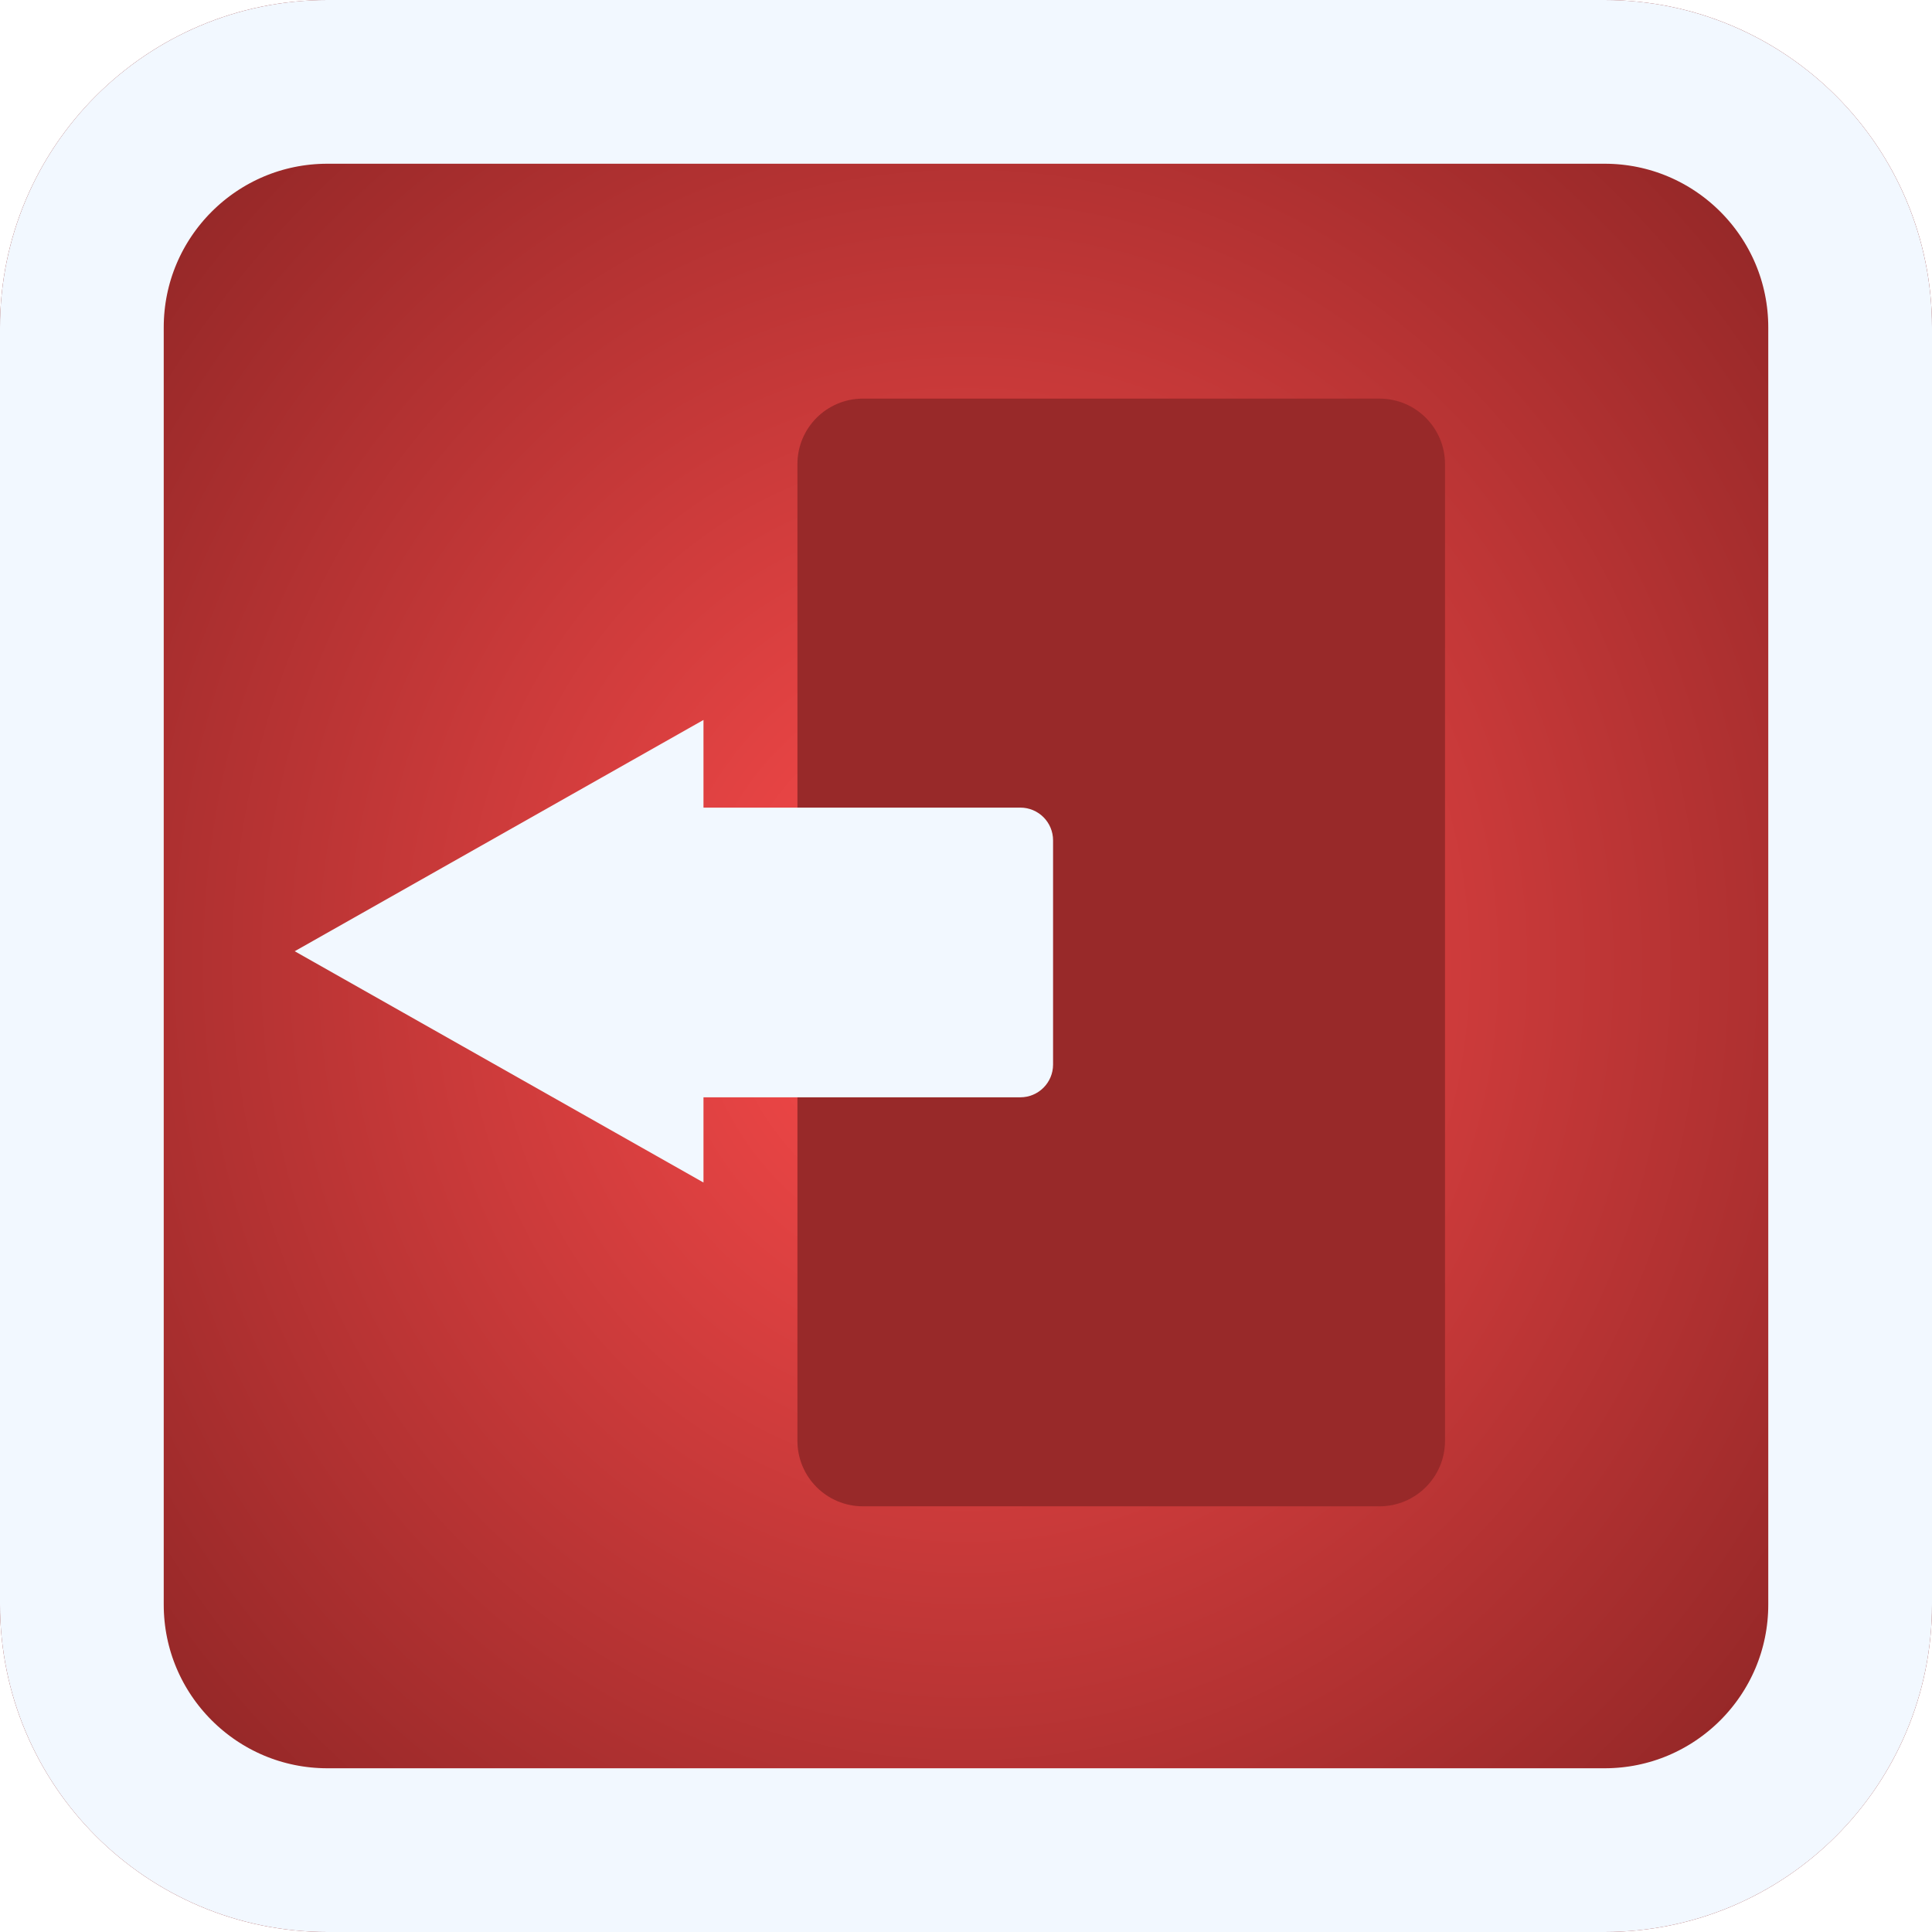
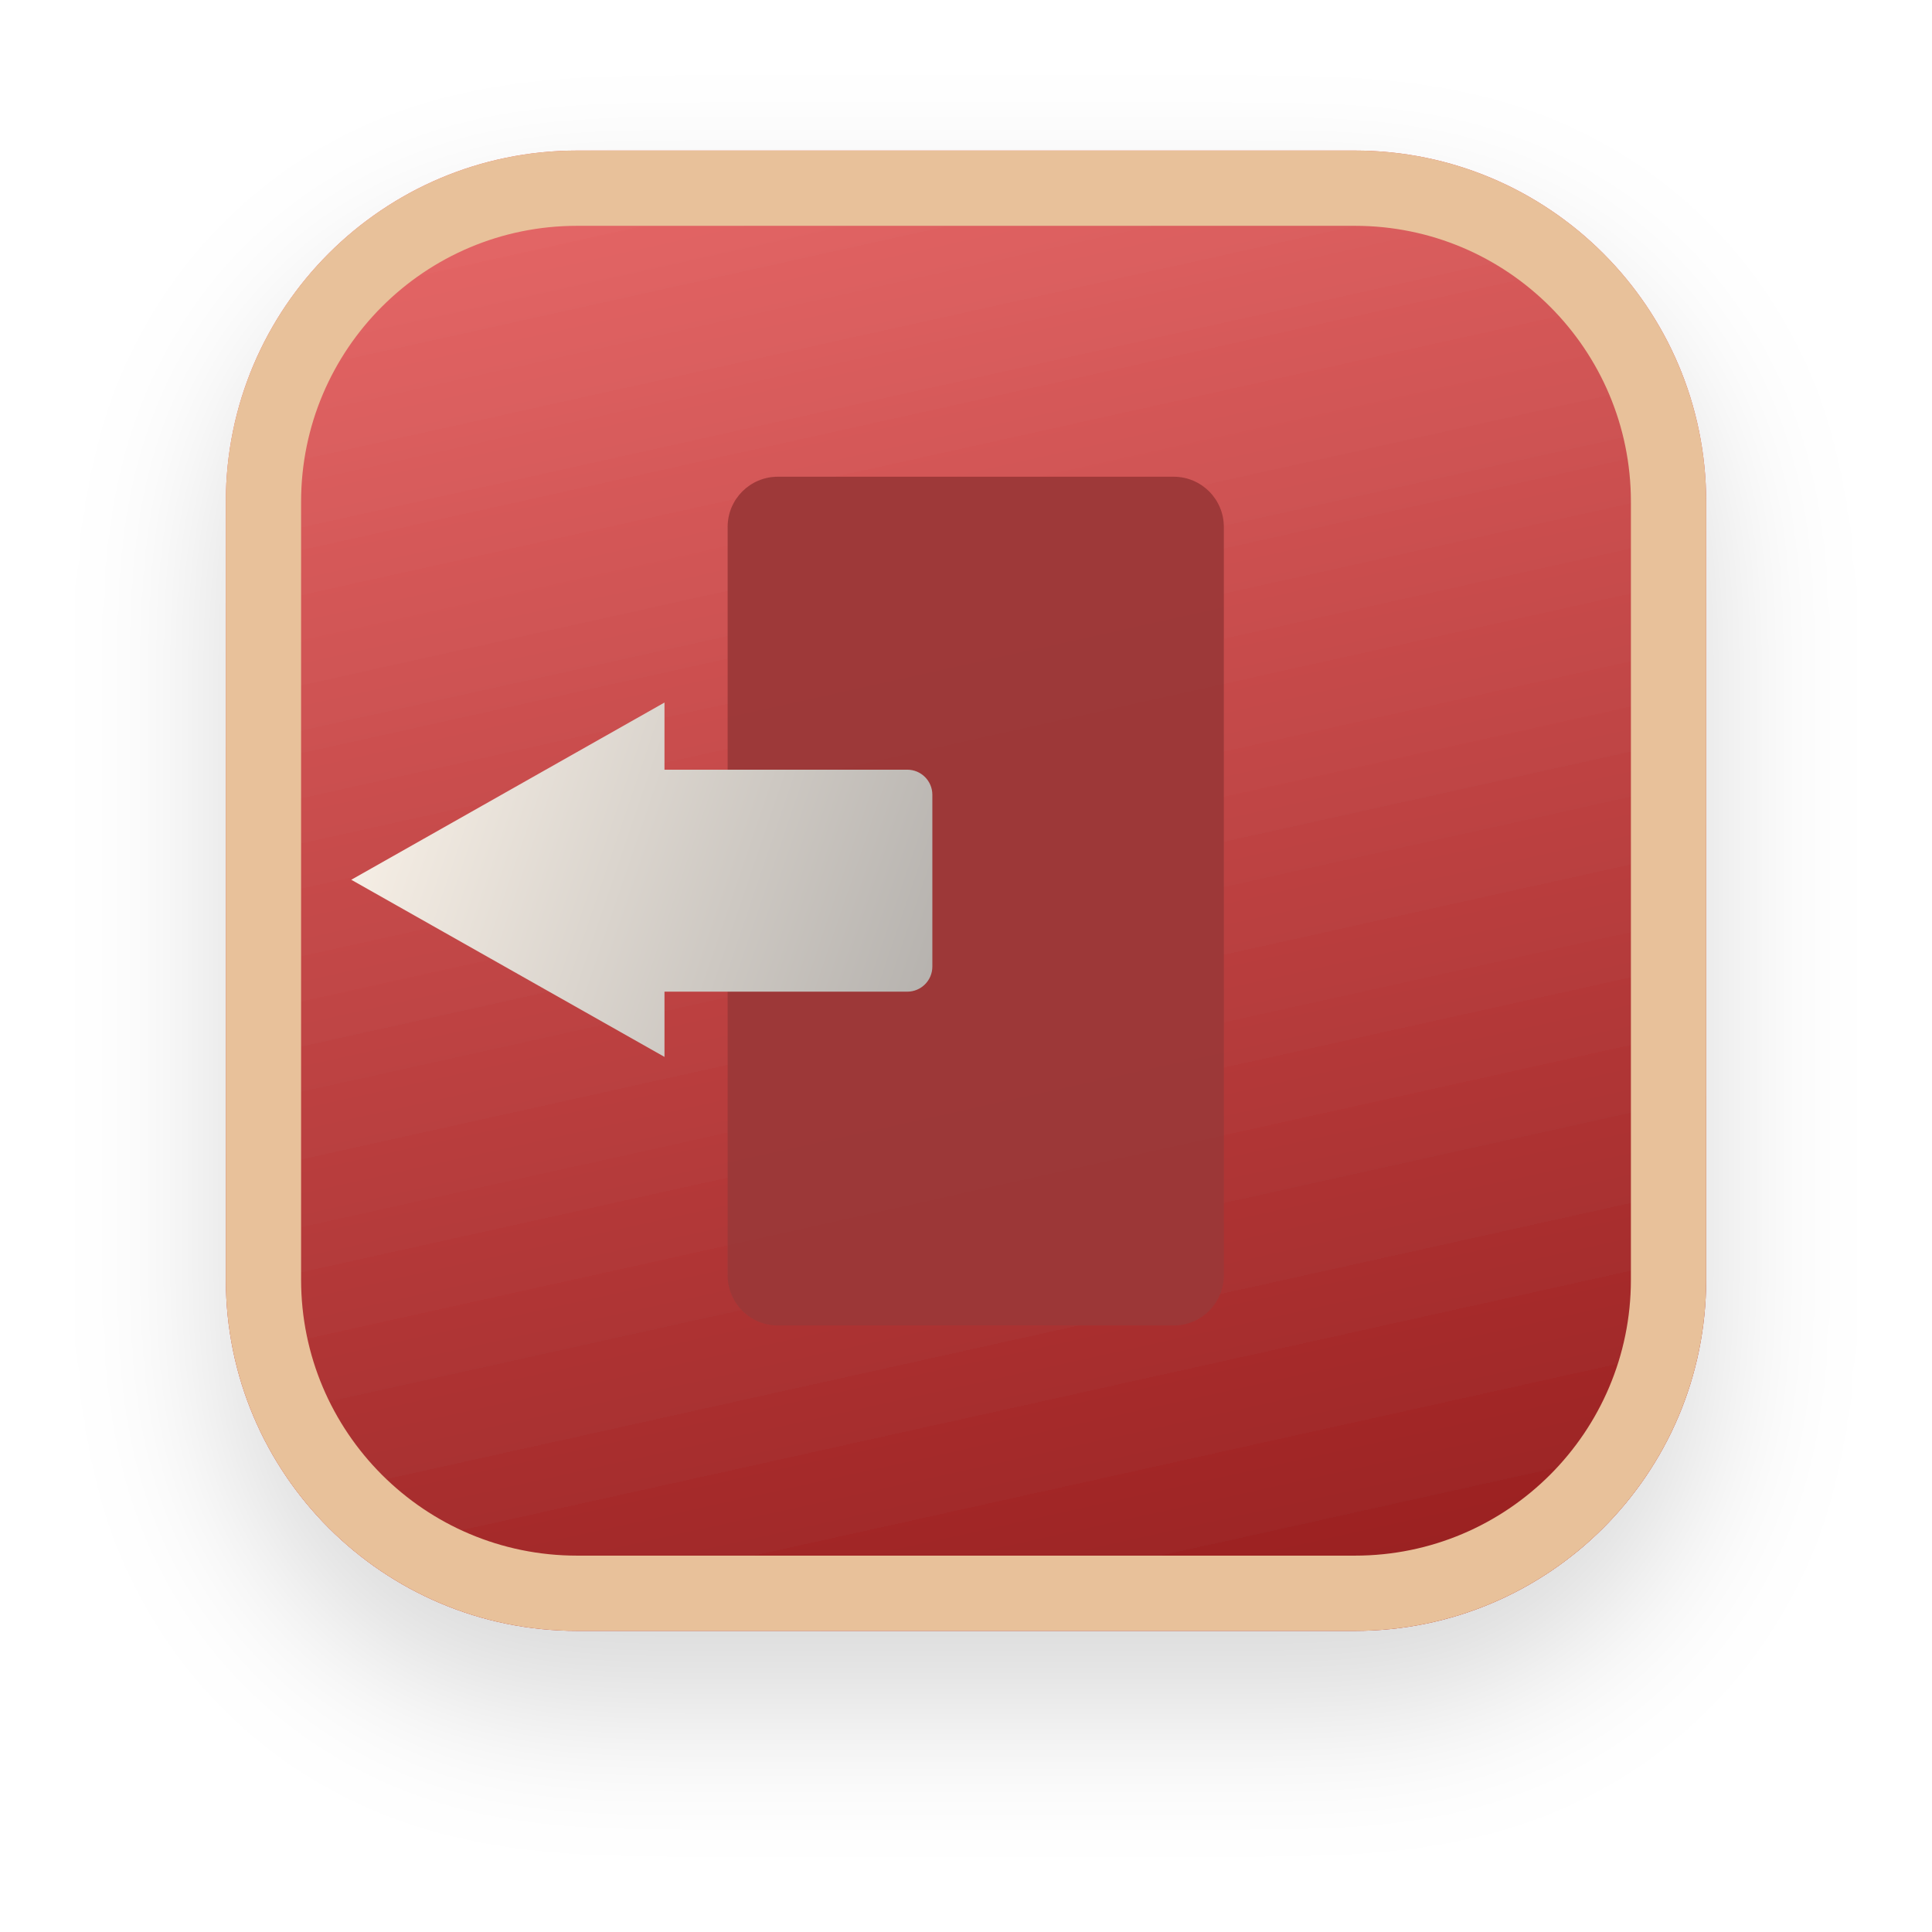
- <svg xmlns="http://www.w3.org/2000/svg" width="59" height="59" viewBox="0 0 59 59">
+ <svg xmlns="http://www.w3.org/2000/svg" width="77" height="77" viewBox="0 0 77 77">
  <defs>
-     <radialGradient id="a" cx="0.5" cy="0.5" r="1.123" gradientTransform="translate(0 -0.04) scale(1 1.079)" gradientUnits="objectBoundingBox">
-       <stop offset="0" stop-color="#fe4c4c" />
-       <stop offset="1" stop-color="#230000" />
-     </radialGradient>
+     <linearGradient id="a" x1="0.202" y1="-0.148" x2="0.5" y2="1.195" gradientUnits="objectBoundingBox">
+       <stop offset="0" stop-color="#f17373" />
+       <stop offset="1" stop-color="#8e1616" />
+     </linearGradient>
+     <filter id="b" x="0" y="0" width="77" height="77" filterUnits="userSpaceOnUse">
+       <feOffset dy="3" input="SourceAlpha" />
+       <feGaussianBlur stdDeviation="3" result="c" />
+       <feFlood flood-opacity="0.149" />
+       <feComposite operator="in" in2="c" />
+       <feComposite in="SourceGraphic" />
+     </filter>
+     <linearGradient id="d" x1="-0.094" y1="0.424" x2="1.204" y2="0.692" gradientUnits="objectBoundingBox">
+       <stop offset="0" stop-color="#fcf4ea" />
+       <stop offset="1" stop-color="#aba8a5" />
+     </linearGradient>
  </defs>
-   <g stroke="#f2f8ff" stroke-width="5" fill="url(#a)">
-     <rect width="59" height="59" rx="10" stroke="none" />
-     <rect x="2.5" y="2.5" width="54" height="54" rx="7.5" fill="none" />
-   </g>
-   <g transform="translate(9 12.173)">
-     <path d="M7.063,0l7.063,12.483H0Z" transform="translate(0 23.939) rotate(-90)" fill="#f2f8ff" />
-     <rect width="19.776" height="33.827" rx="2" transform="translate(15.352)" fill="#982929" />
-     <rect width="13.531" height="8.847" rx="1" transform="translate(9.628 12.49)" fill="#f2f8ff" />
+   <g transform="translate(9 6)">
+     <g transform="matrix(1, 0, 0, 1, -9, -6)" filter="url(#b)">
+       <g transform="translate(9 6)" stroke="#e8c19a" stroke-width="3" fill="url(#a)">
+         <rect width="59" height="59" rx="14" stroke="none" />
+         <rect x="1.5" y="1.5" width="56" height="56" rx="12.5" fill="none" />
+       </g>
+     </g>
+     <g transform="translate(-1019 -607)">
+       <rect width="19.776" height="33.827" rx="2" transform="translate(1039 620)" fill="#9b3838" opacity="0.95" />
+       <path d="M0,1047.063,12.483,1040v2.676h9.676a1,1,0,0,1,1,1v6.847a1,1,0,0,1-1,1H12.483v2.6Z" transform="translate(1024 -411)" fill="url(#d)" />
+     </g>
  </g>
</svg>
